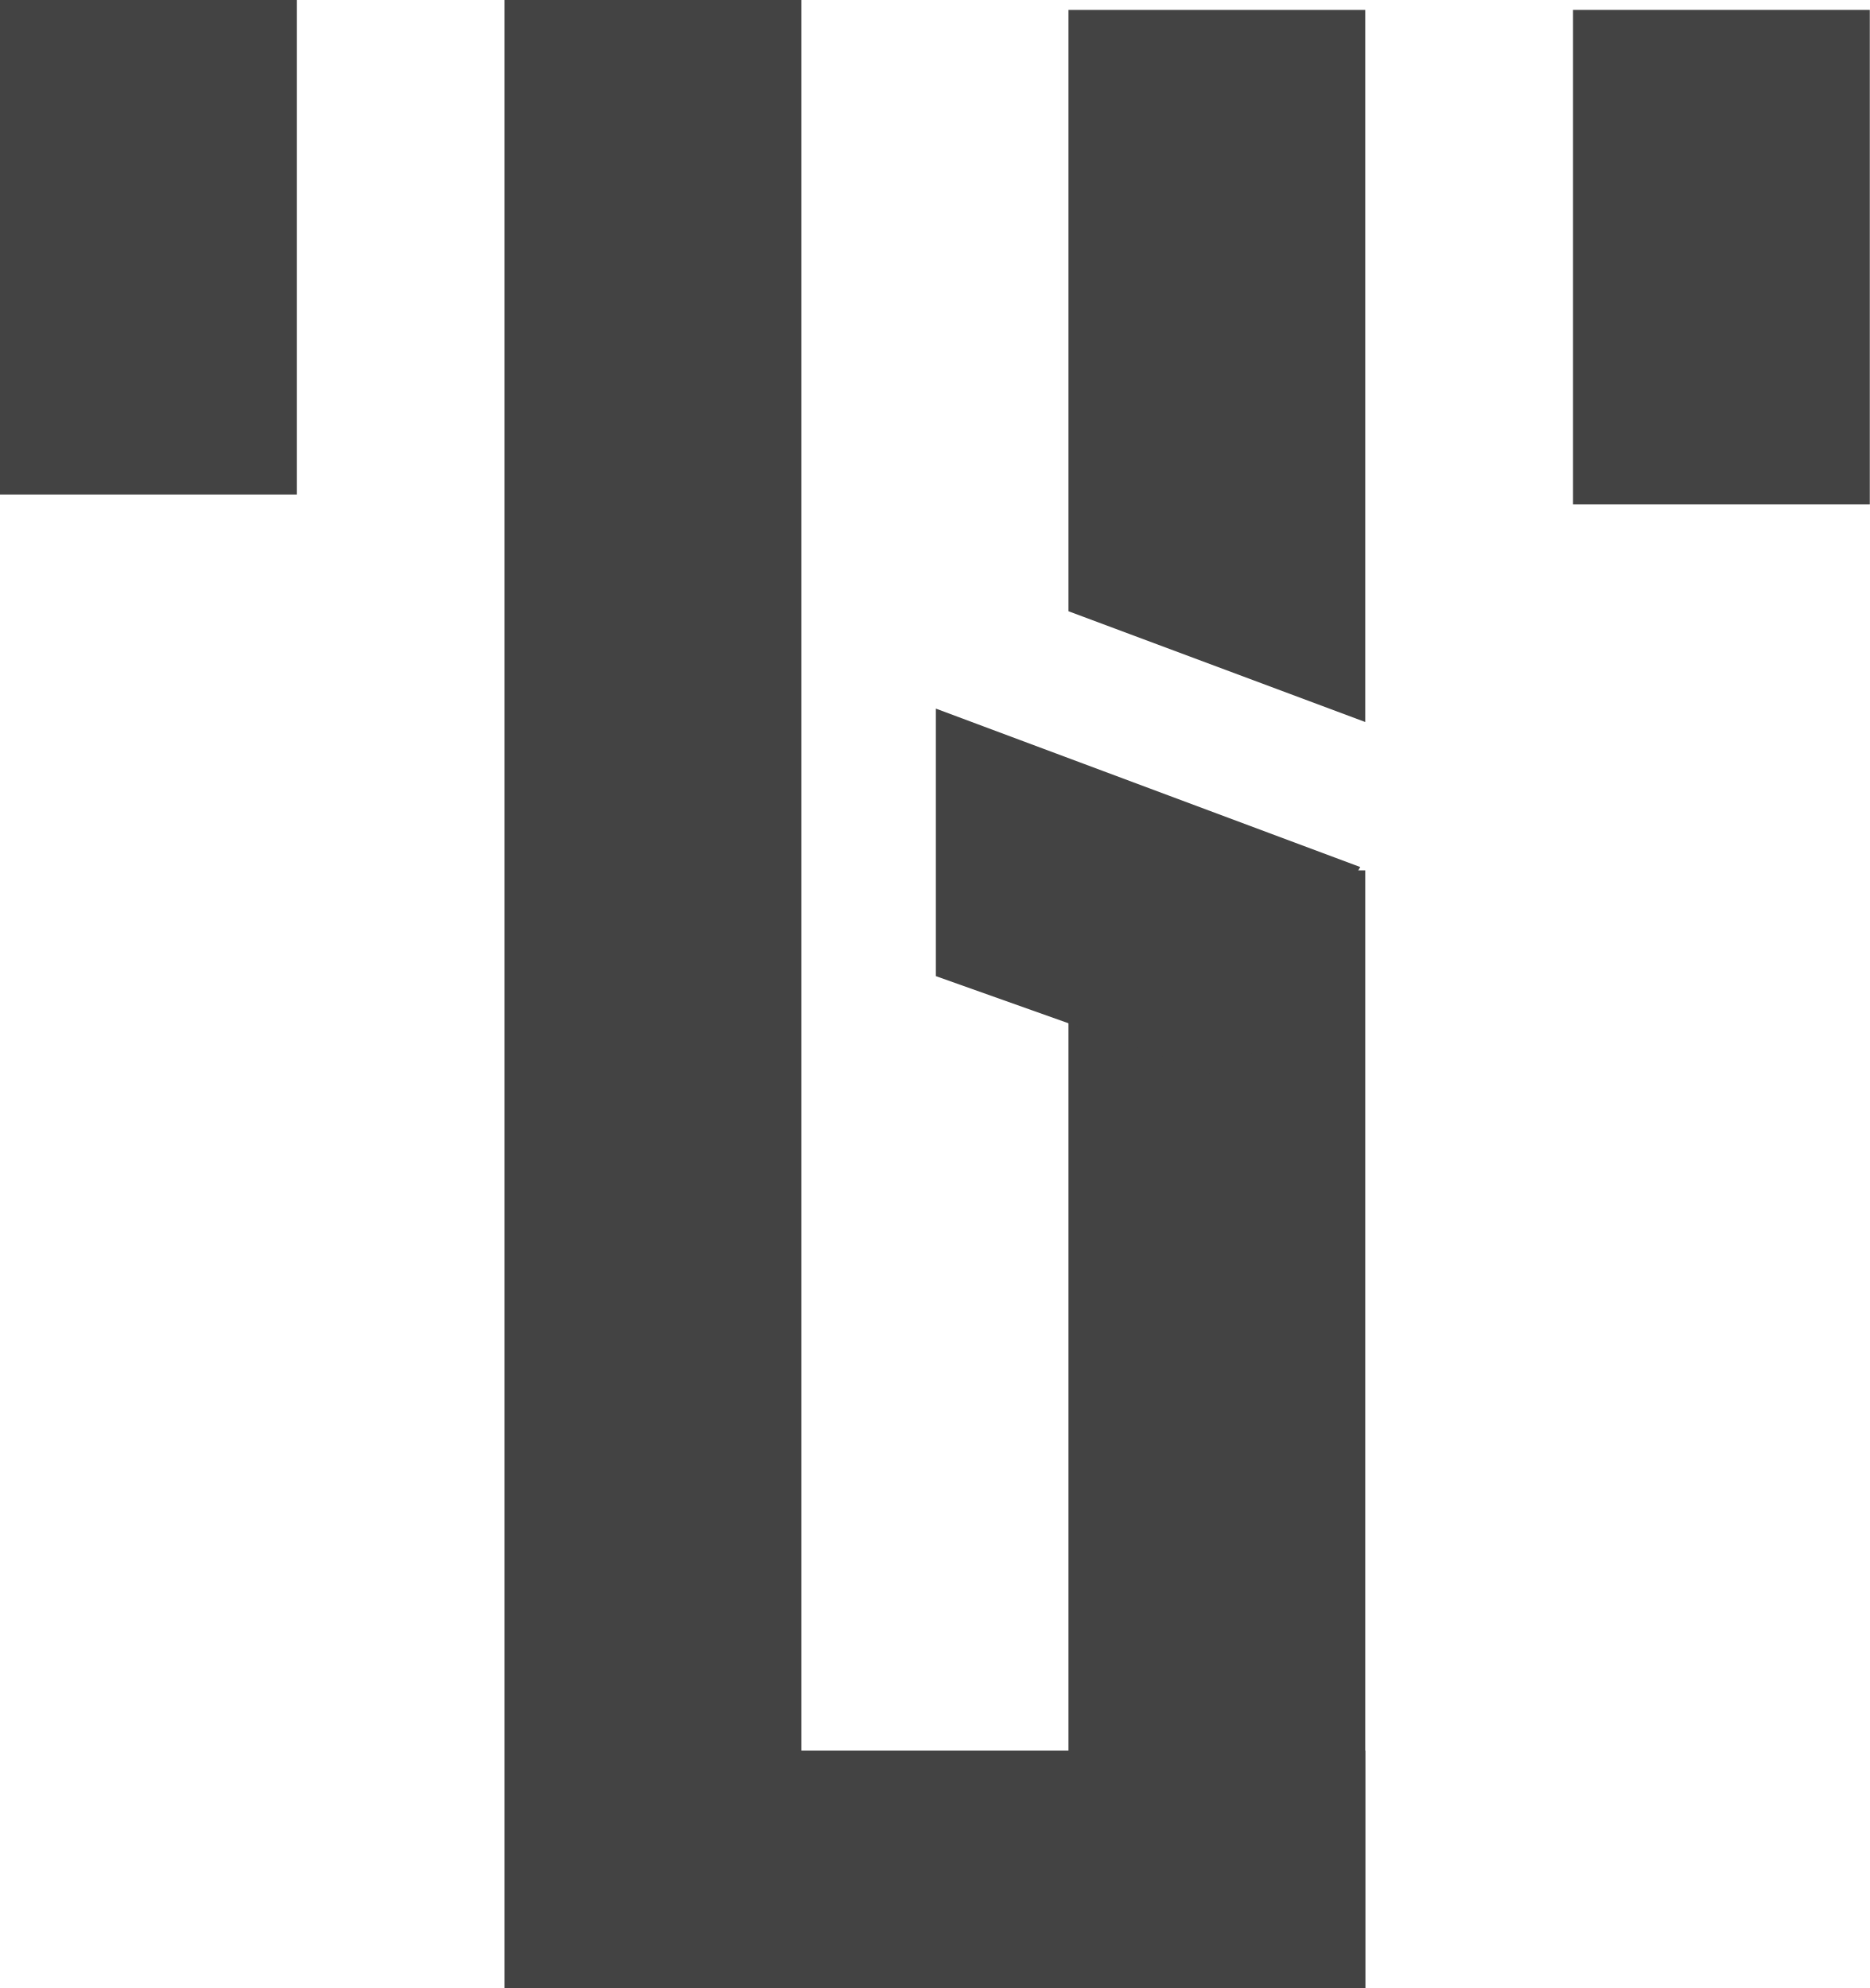
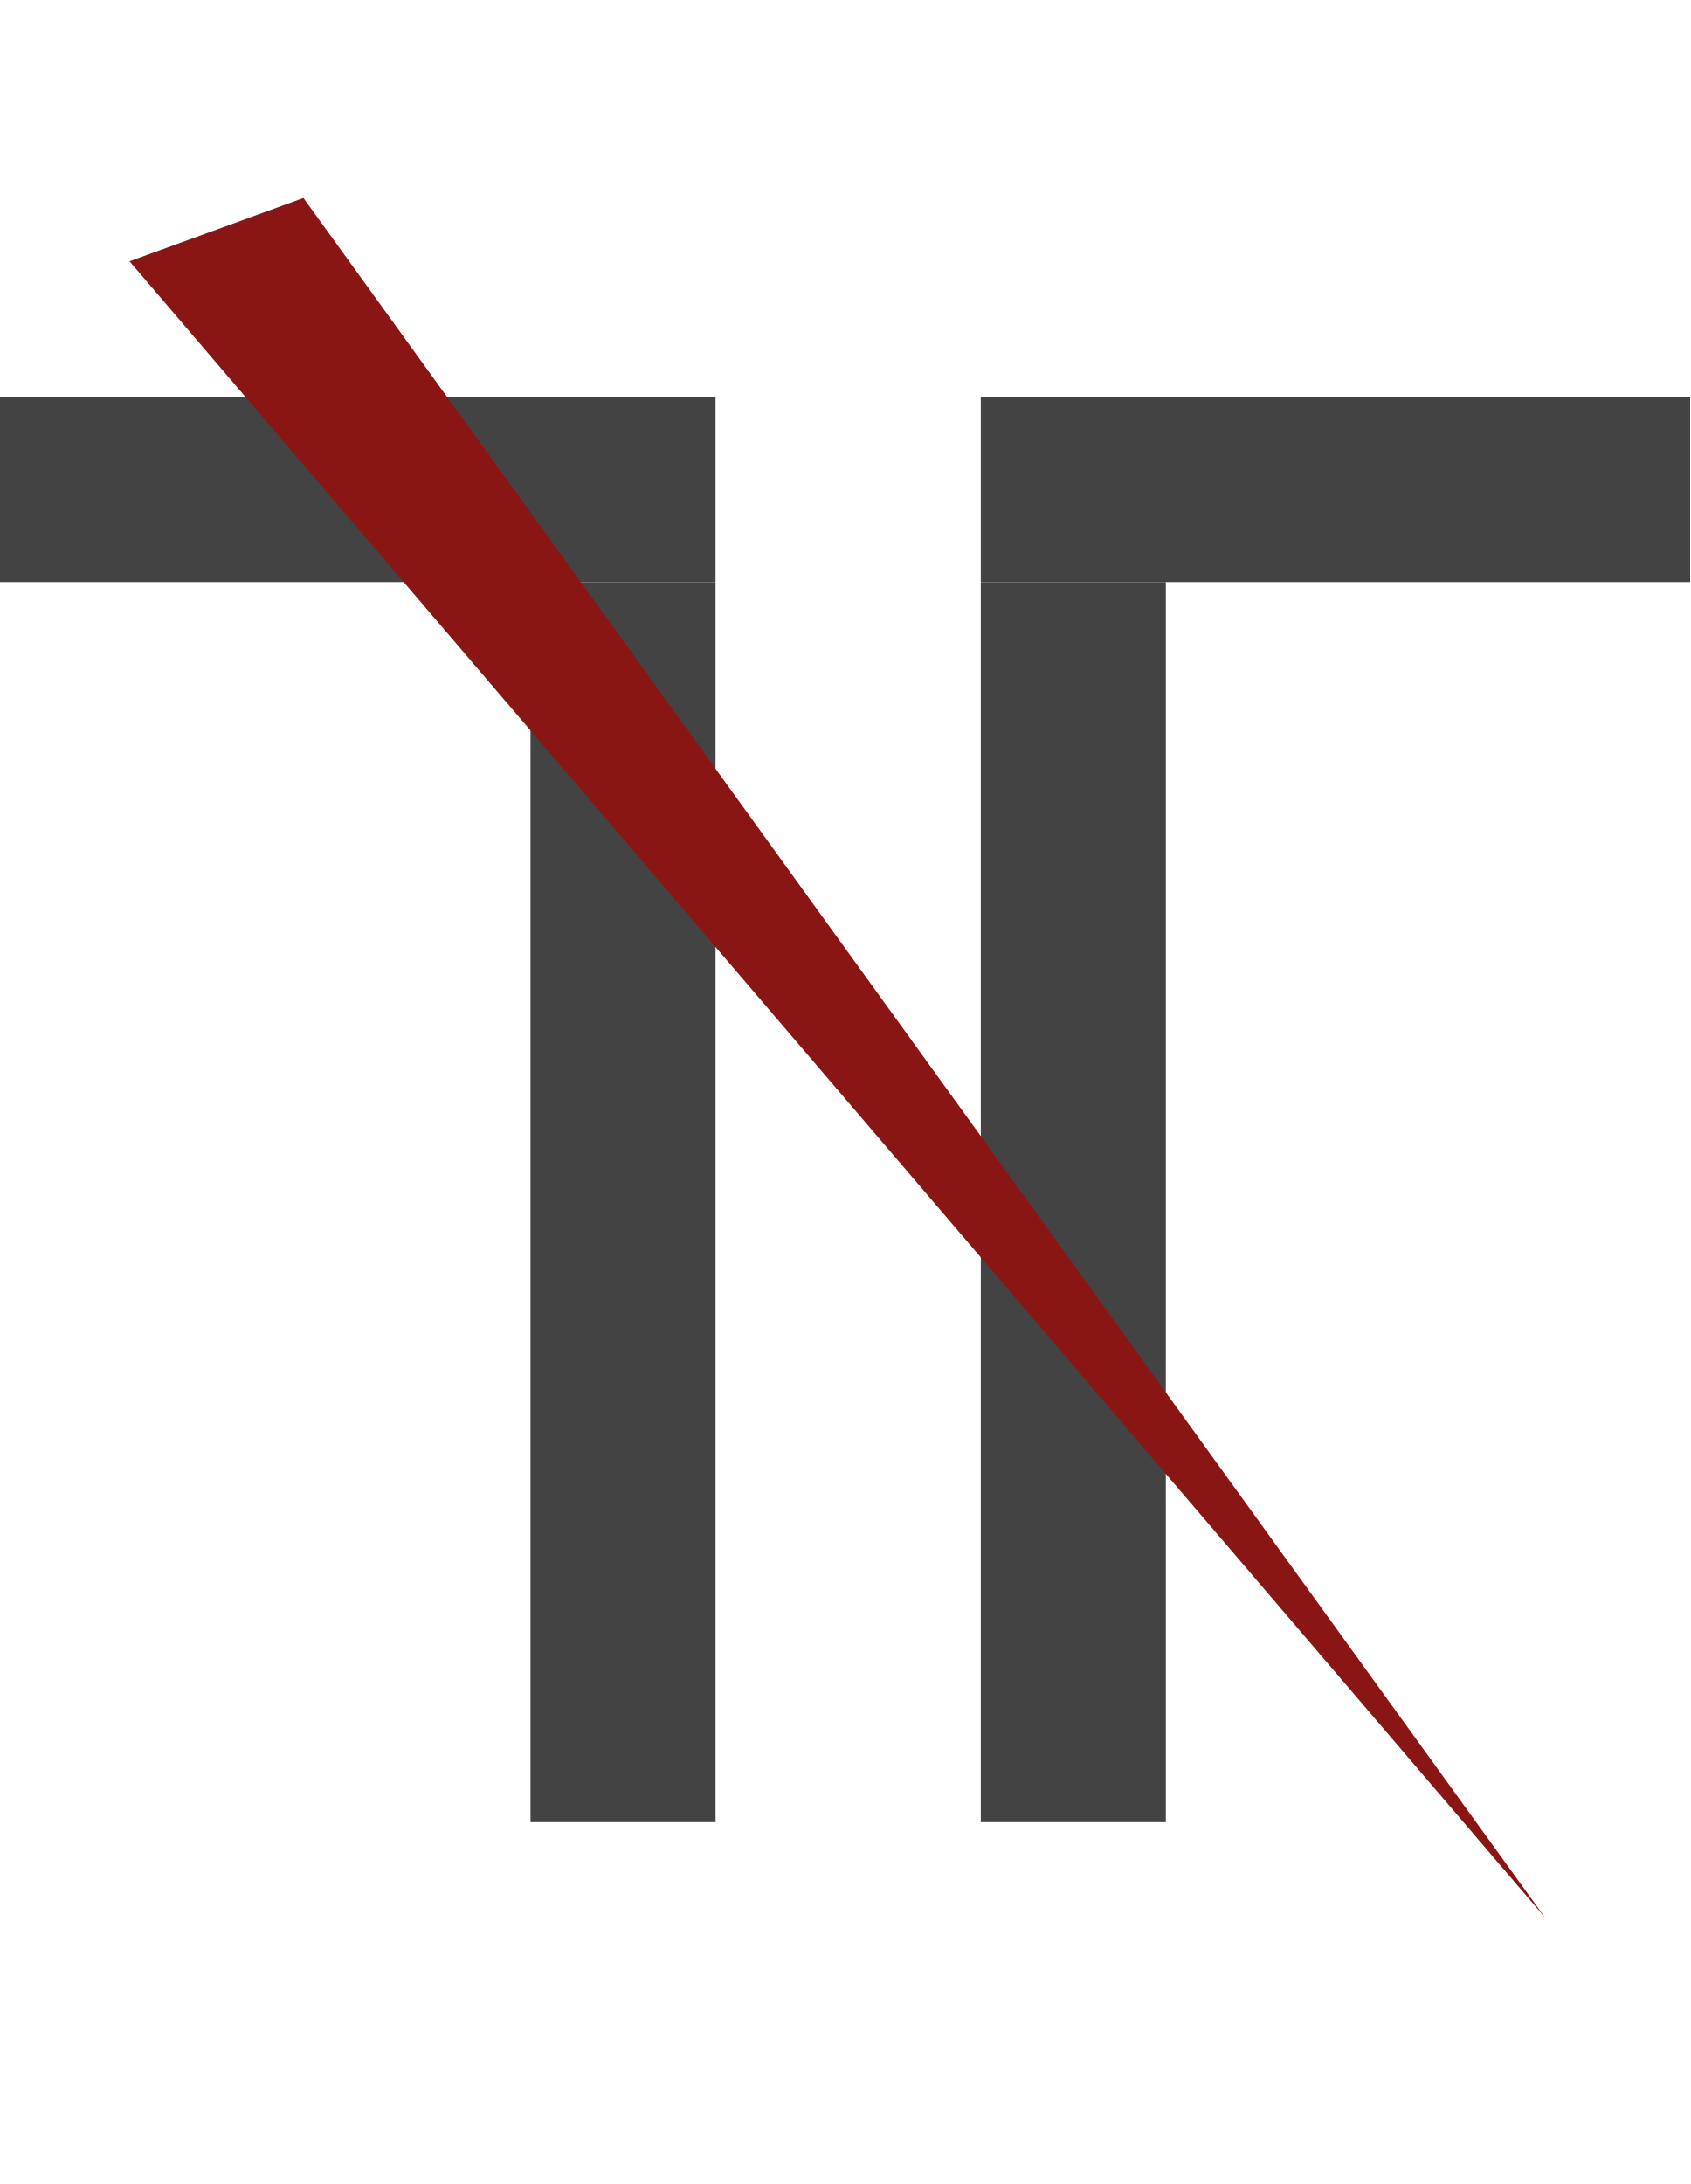
- <svg xmlns="http://www.w3.org/2000/svg" width="189" height="201" viewBox="0 0 189 201" fill="none">
-   <path d="M108 1H138V73L108 61.8V1Z" fill="#434343" />
-   <rect x="108" y="88" width="30" height="113" fill="#434343" />
-   <rect x="159" y="1" width="30" height="50" fill="#434343" />
-   <path d="M94.597 71.645L137.494 87.663L124.815 109.436L94.597 98.693L94.597 71.645Z" fill="#434343" />
-   <rect width="30" height="50" fill="#434343" />
-   <rect x="59" y="177" width="79" height="24" fill="#434343" />
-   <rect x="51" width="30" height="201" fill="#434343" />
+ <svg xmlns="http://www.w3.org/2000/svg" width="274" height="354" viewBox="0 0 274 354" fill="none">
+   <rect x="86" y="94.351" width="30" height="201" fill="#434343" />
+   <rect y="94.351" width="30" height="116" transform="rotate(-90 0 94.3513)" fill="#434343" />
+   <rect x="159" y="94.351" width="30" height="201" fill="#434343" />
+   <path d="M21 42.351L49.191 32.091L250.5 310.851L21 42.351Z" fill="#8A1515" />
+   <rect x="159" y="94.351" width="30" height="115" transform="rotate(-90 159 94.3513)" fill="#434343" />
</svg>
